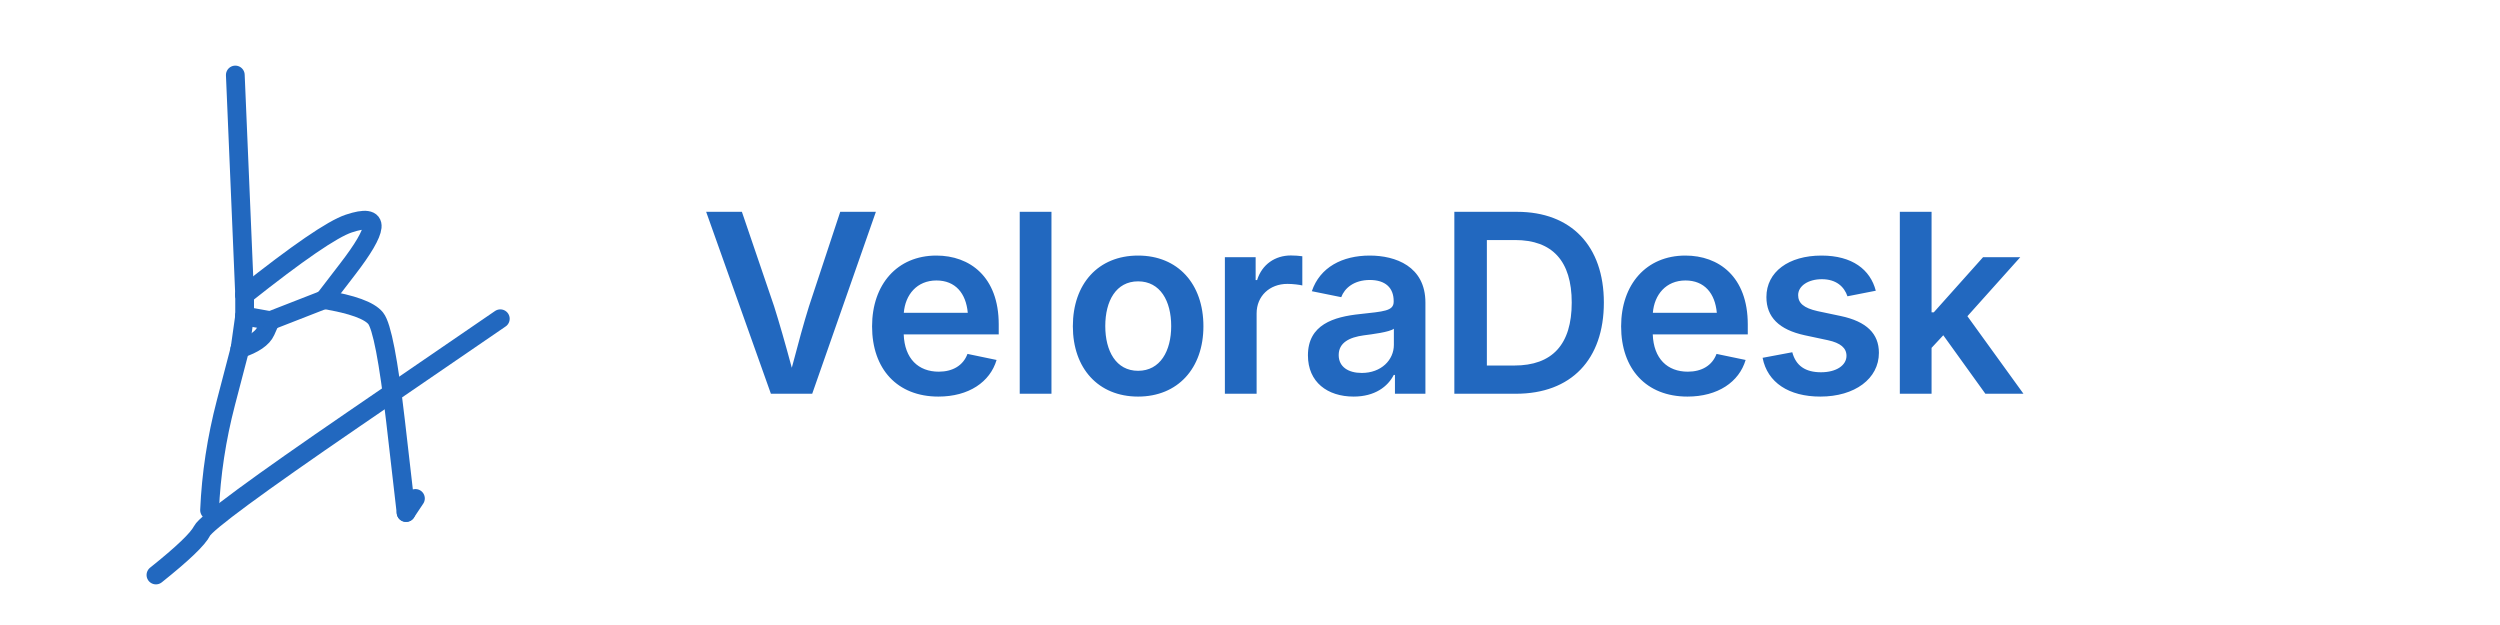
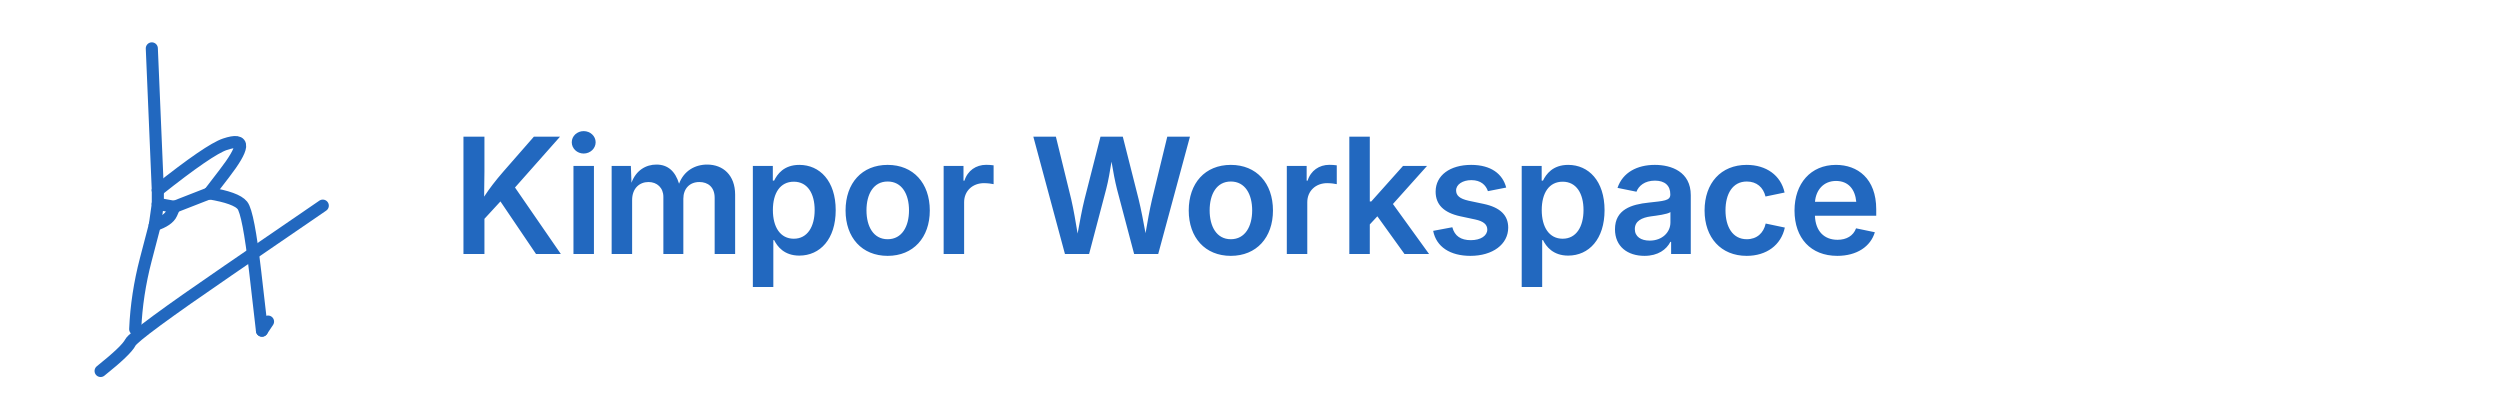
- <svg xmlns="http://www.w3.org/2000/svg" viewBox="0 0 400 100">
+ <svg xmlns="http://www.w3.org/2000/svg" viewBox="0 0 620 100">
  <g color="#2268BF">
    <g fill="none" stroke="currentColor" stroke-width="3" stroke-linecap="round" stroke-linejoin="round">
      <path d="M33.53 81.63 Q33.90 73.02 36.15 64.41 L38.40 55.80" />
      <path d="M37.65 12.00 L39.14 47.19" />
      <path d="M38.40 55.80 L39.14 50.56" />
      <path d="M38.40 55.80 Q41.76 54.67 42.51 52.99 L43.26 51.30" />
      <path d="M39.14 47.19 L39.14 50.56" />
      <path d="M39.14 47.19 Q51.87 37.08 55.80 35.77 Q59.73 34.46 59.55 36.33 Q59.36 38.20 55.61 43.07 L51.87 47.94" />
      <path d="M39.14 50.56 L43.26 51.30" />
      <path d="M43.26 51.30 L51.87 47.94" />
      <path d="M51.87 47.94 Q58.61 49.06 60.11 50.93 Q61.60 52.80 63.29 67.40 L64.97 82.00" />
      <path d="M64.97 82.00 L66.47 79.75" />
      <path d="M24.95 92.00 Q31.36 86.88 32.32 84.95 Q33.28 83.03 56.66 67.02 L80.05 51.00" />
    </g>
  </g>
-   <text x="112" y="63" font-family="Inter, system-ui, sans-serif" font-size="40" font-weight="600" letter-spacing="-1" fill="#2268BF">VeloraDesk</text>
+   <text x="112" y="63" font-family="Inter, system-ui, sans-serif" font-size="40" font-weight="600" letter-spacing="-1" fill="#2268BF">Kimpor Workspace</text>
</svg>
